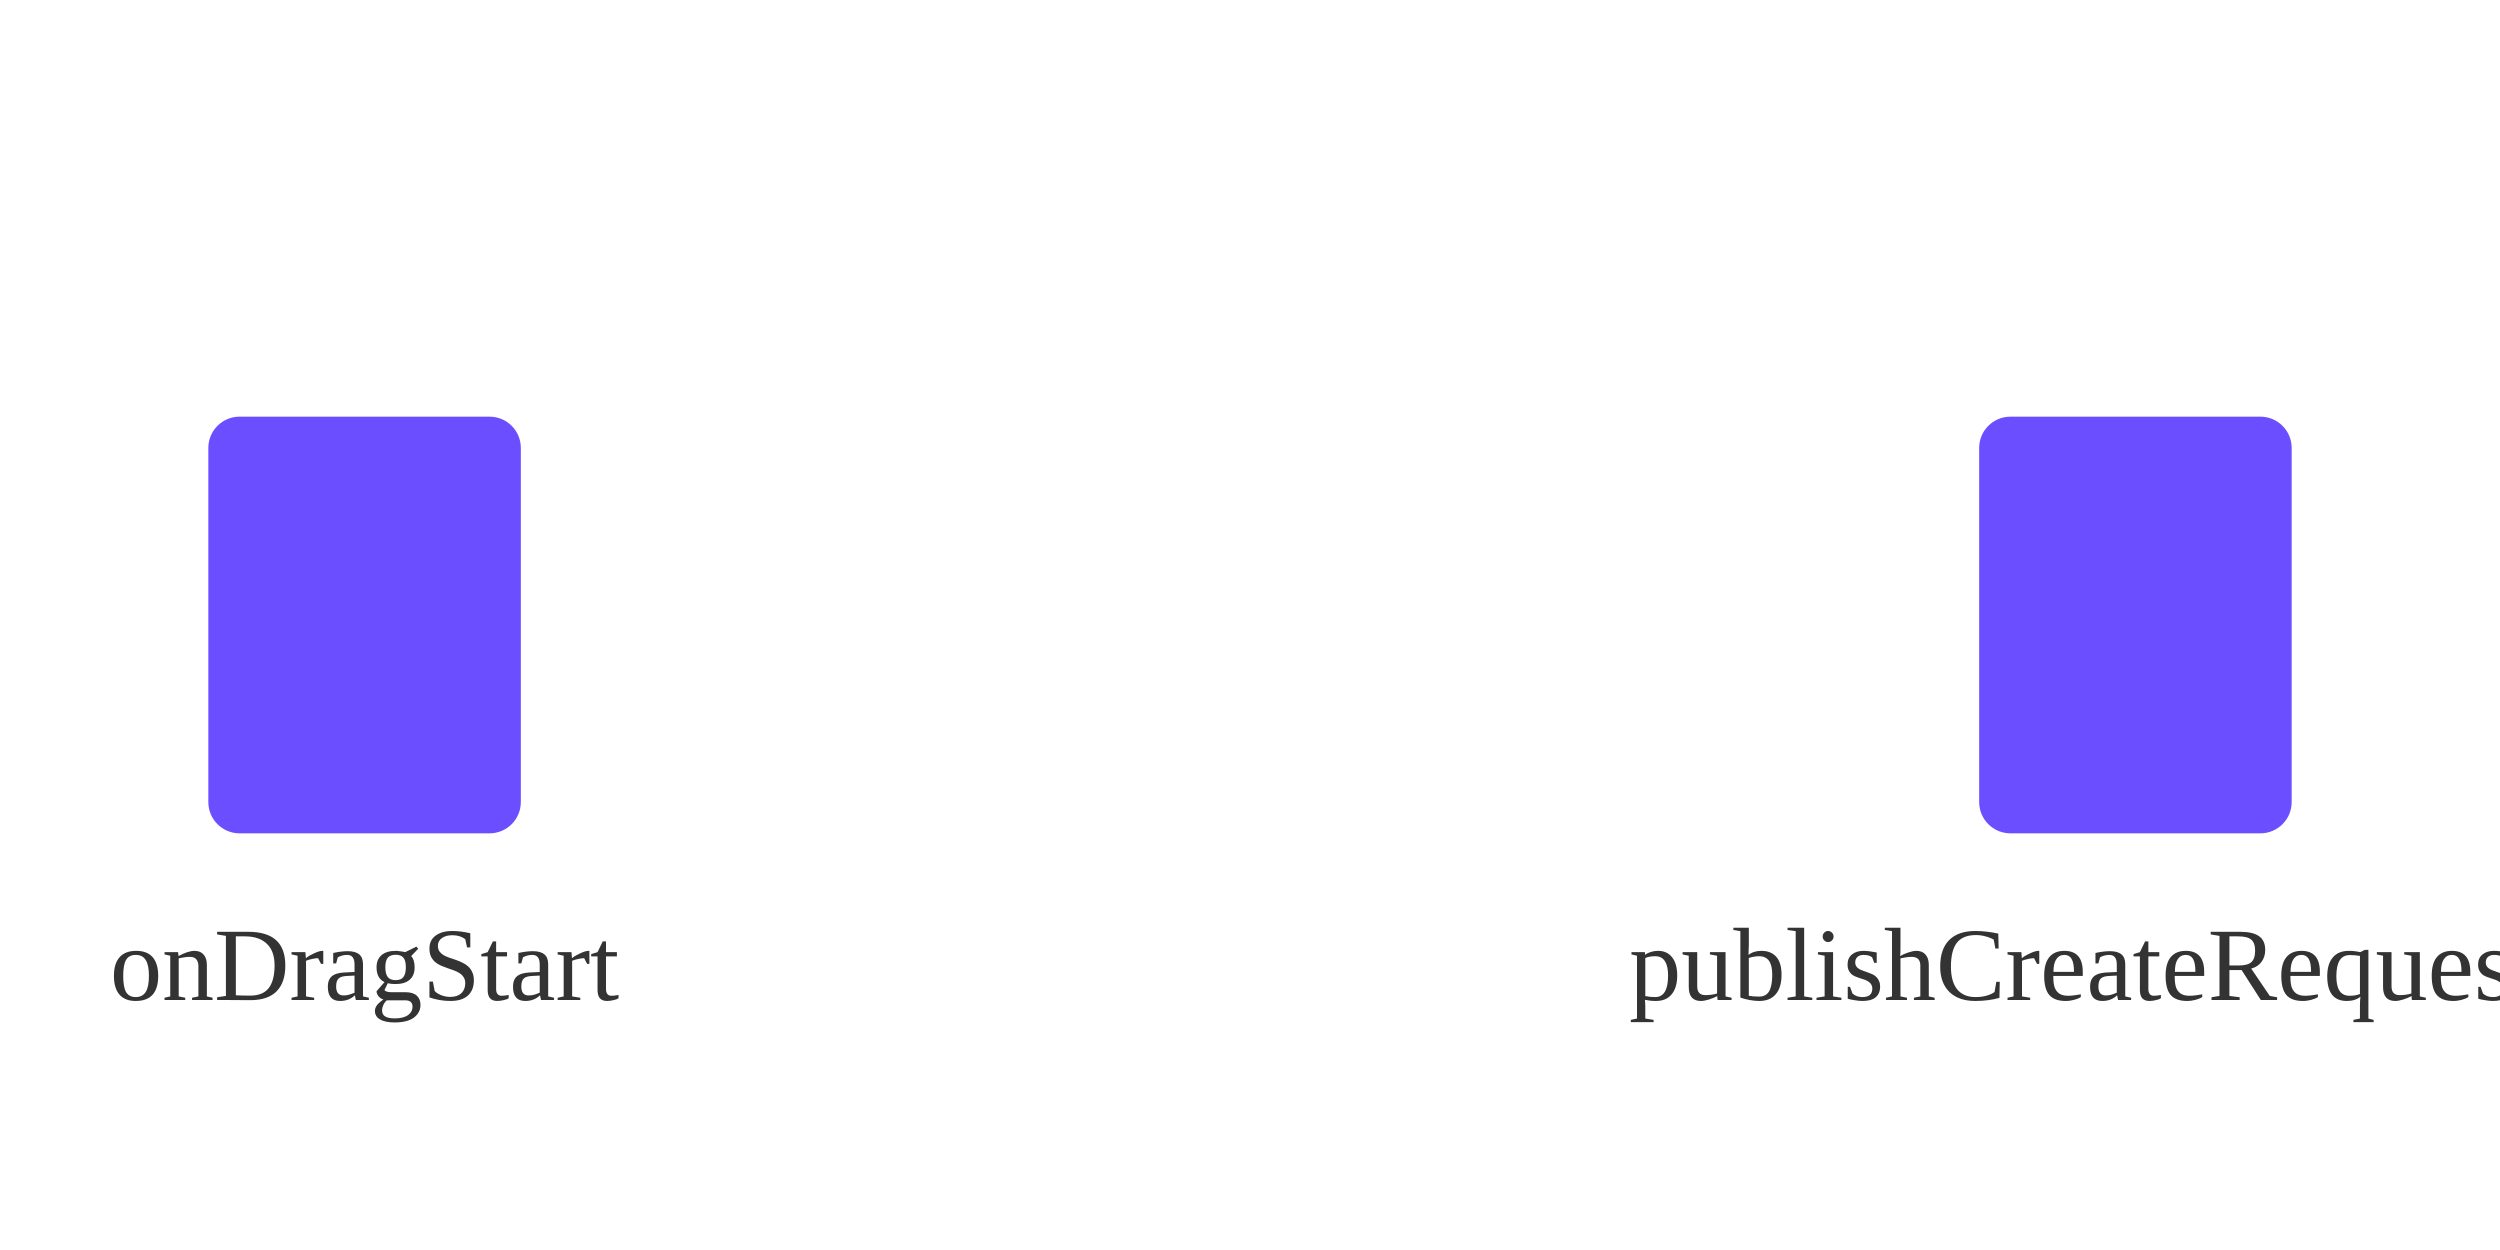
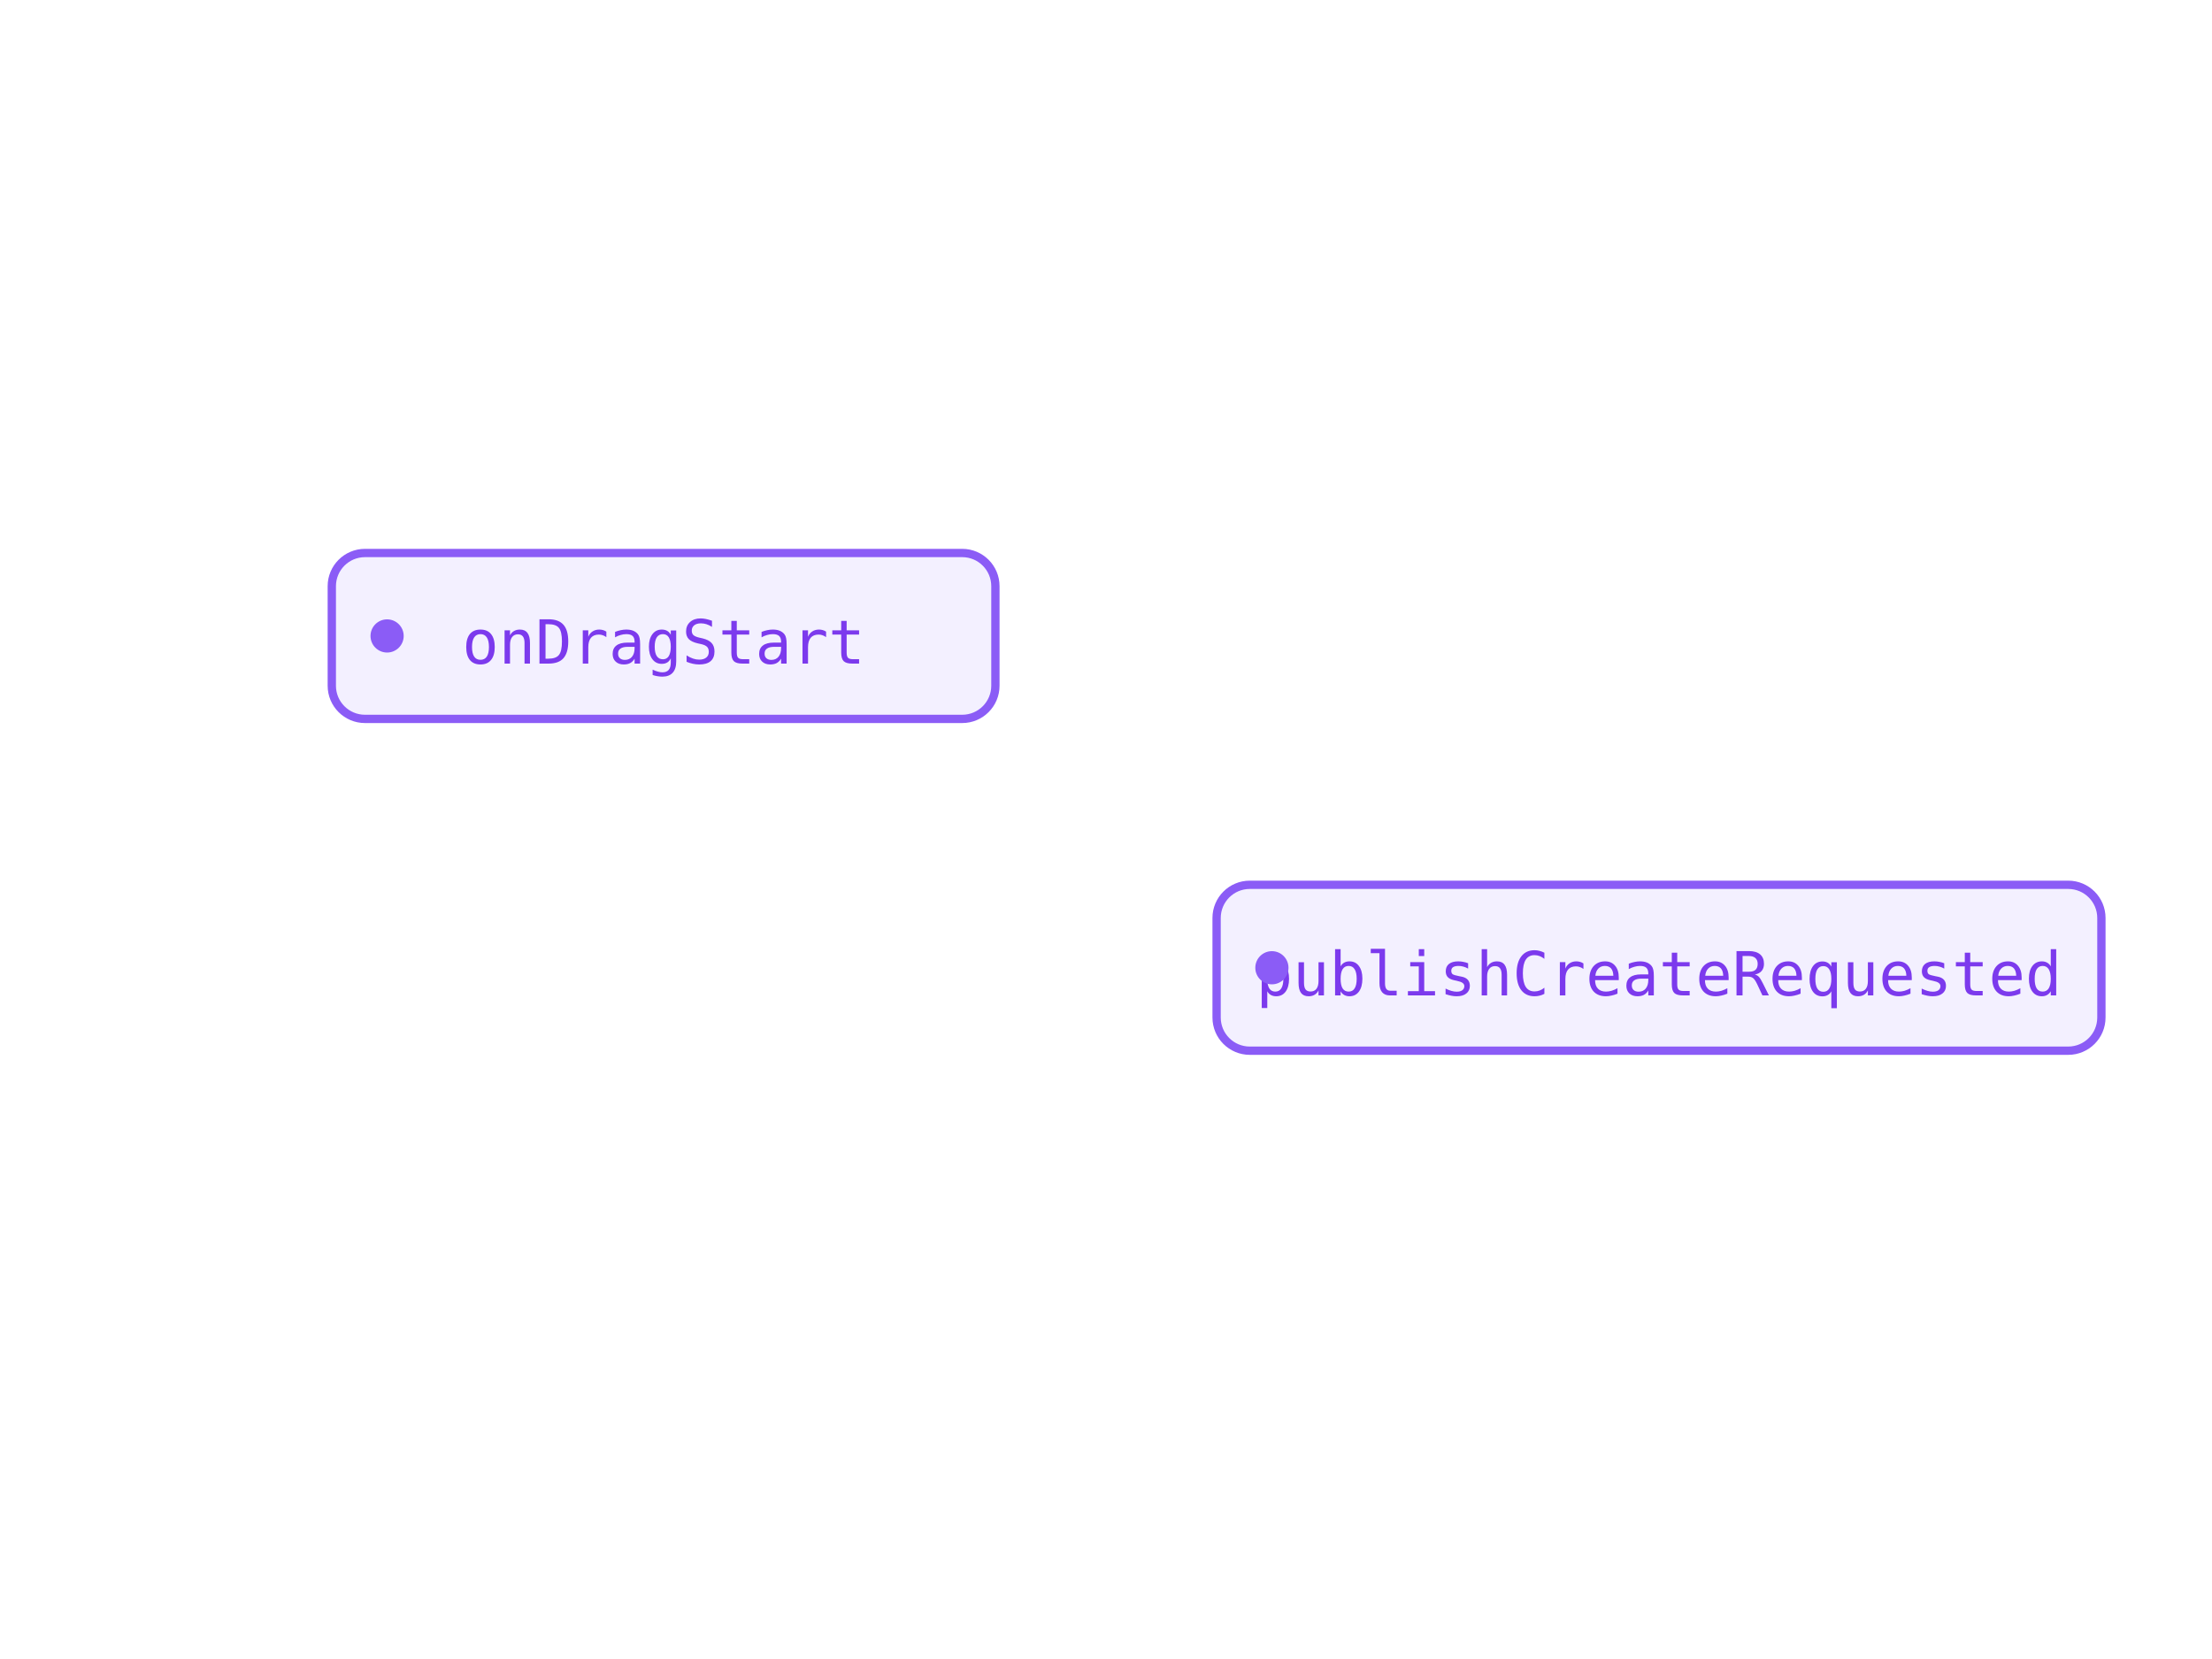
- <svg xmlns="http://www.w3.org/2000/svg" viewBox="0 0 240 120">
-   <g id="ports" fill="#6B4EFF">
-     <rect x="20" y="40" width="30" height="40" rx="3" />
-     <rect x="190" y="40" width="30" height="40" rx="3" />
-     <text x="35" y="96" text-anchor="middle" font-size="10" fill="#333">onDragStart</text>
-     <text x="205" y="96" text-anchor="middle" font-size="10" fill="#333">publishCreateRequested</text>
+ <svg xmlns="http://www.w3.org/2000/svg" viewBox="0 0 400 300">
+   <g id="ports" font-family="'SF Mono', 'Monaco', monospace">
+     <g transform="translate(60, 100)">
+       <rect x="0" y="0" width="120" height="30" fill="#F3F0FF" stroke="#8B5CF6" stroke-width="1.5" rx="6" />
+       <text x="60" y="20" text-anchor="middle" font-size="11" fill="#7C3AED" font-weight="500">onDragStart</text>
+       <circle cx="10" cy="15" r="3" fill="#8B5CF6" />
+     </g>
+     <g transform="translate(220, 160)">
+       <rect x="0" y="0" width="160" height="30" fill="#F3F0FF" stroke="#8B5CF6" stroke-width="1.5" rx="6" />
+       <text x="80" y="20" text-anchor="middle" font-size="11" fill="#7C3AED" font-weight="500">publishCreateRequested</text>
+       <circle cx="10" cy="15" r="3" fill="#8B5CF6" />
+     </g>
  </g>
</svg>
